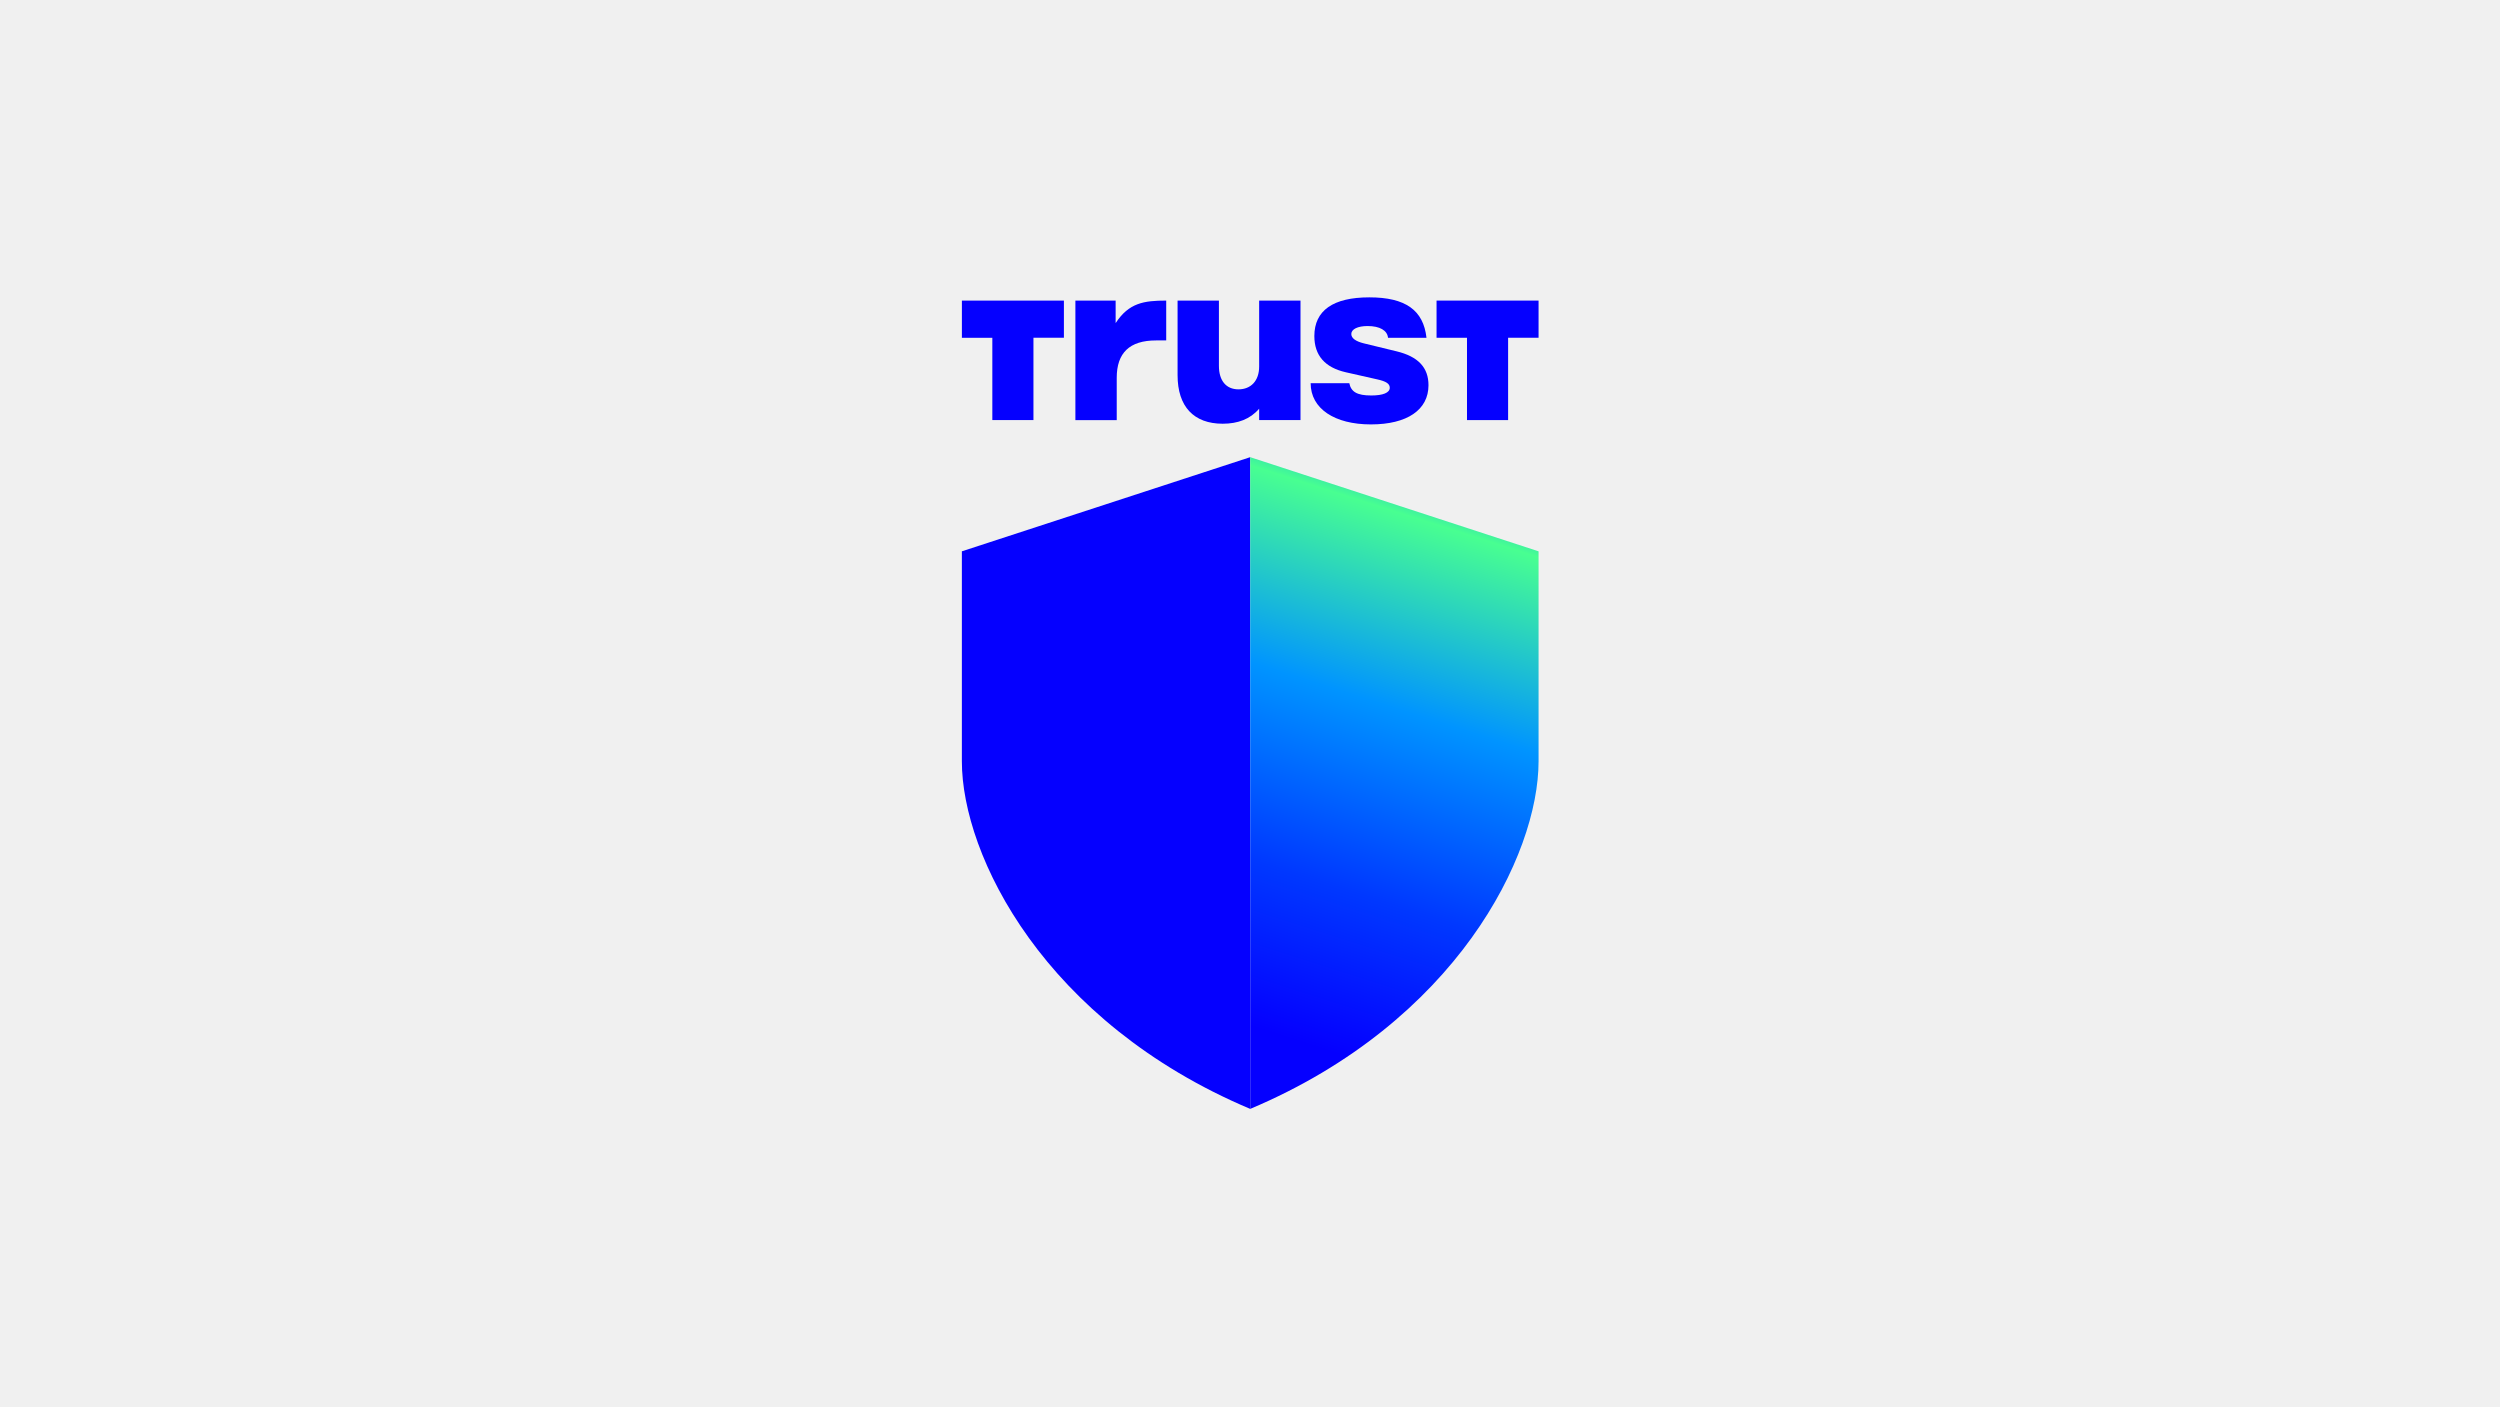
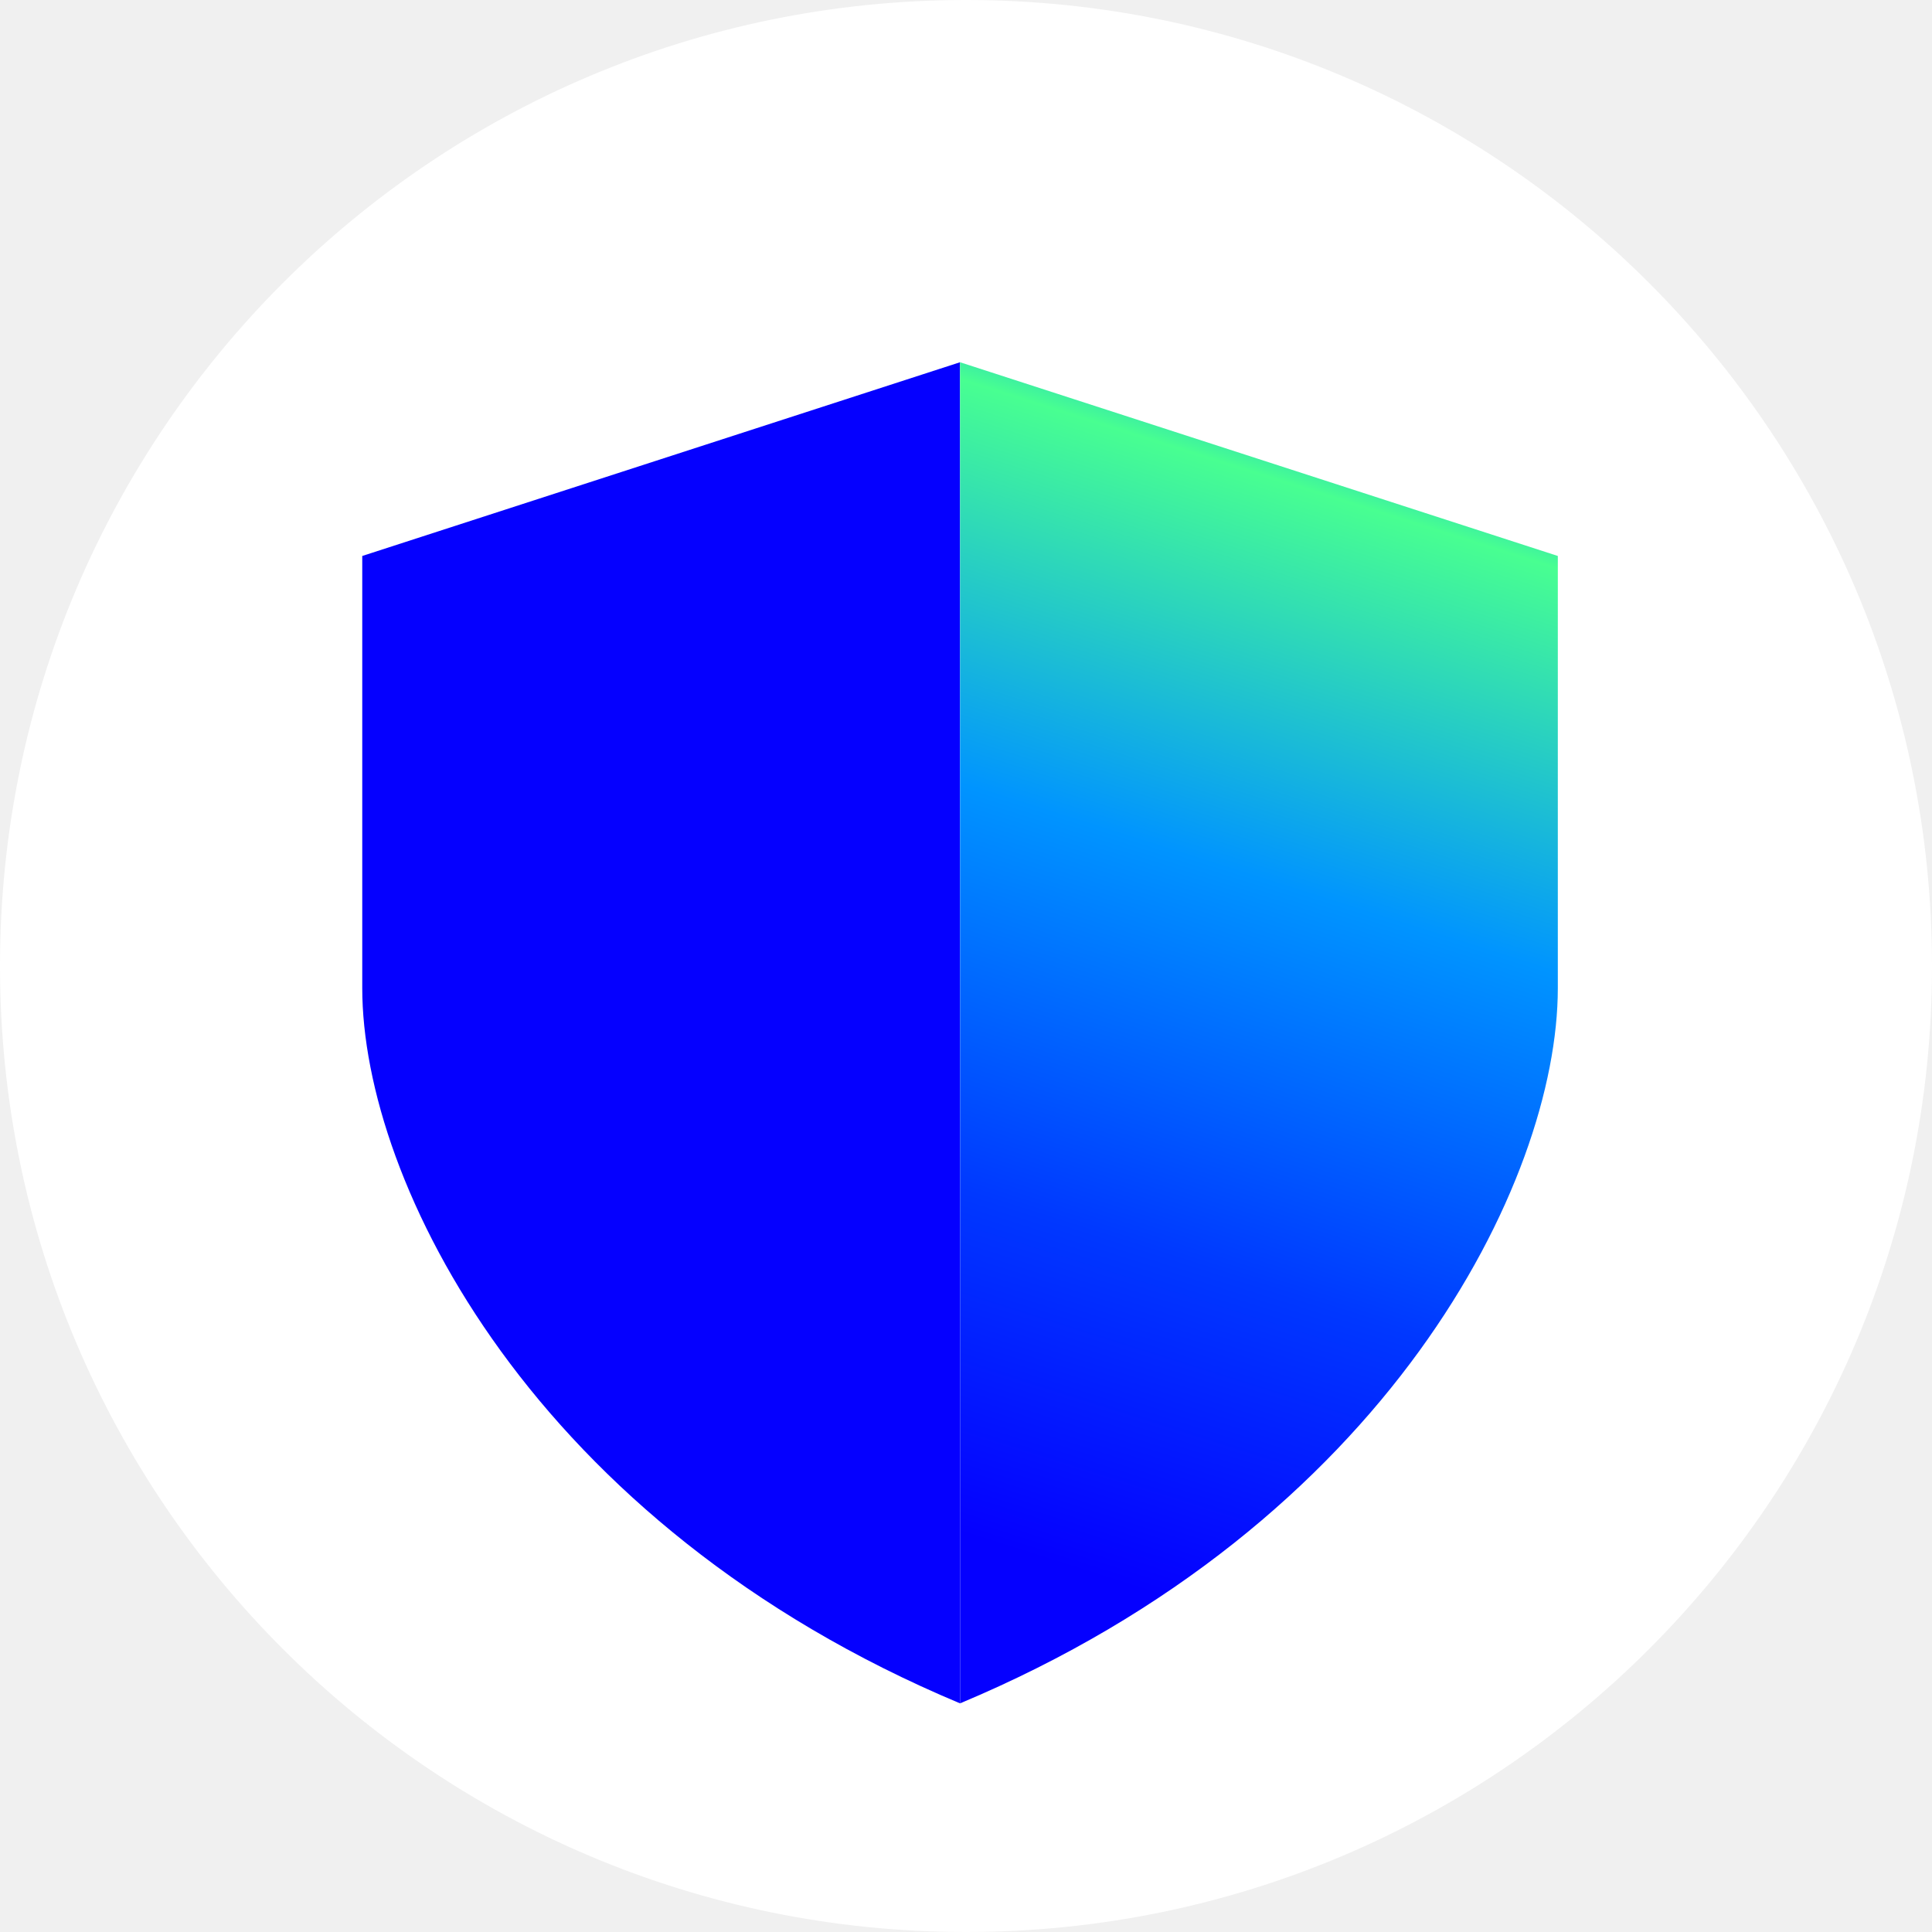
- <svg xmlns="http://www.w3.org/2000/svg" id="Layer_1" viewBox="0 0 1920 1080">
+ <svg xmlns="http://www.w3.org/2000/svg" width="28" height="28" viewBox="0 0 52 52" fill="none">
+   <rect width="52" height="52" rx="26" fill="white" />
+   <path d="M9.75 14.964L25.839 9.75V45.846C14.347 41.033 9.75 31.808 9.75 26.595V14.964Z" fill="#0500FF" />
+   <path d="M41.929 14.964L25.84 9.75V45.846C37.333 41.033 41.929 31.808 41.929 26.595V14.964Z" fill="url(#paint0_linear_81034_11458)" />
  <defs>
-     <style>.cls-1{fill:url(#linear-gradient);}.cls-2{fill:#0500ff;}</style>
-     <linearGradient id="linear-gradient" x1="1123.26" y1="1865.78" x2="954.61" y2="1337.5" gradientTransform="translate(0 2182) scale(1 -1)" gradientUnits="userSpaceOnUse">
-       <stop offset=".02" stop-color="blue" />
-       <stop offset=".08" stop-color="#0094ff" />
-       <stop offset=".16" stop-color="#48ff91" />
-       <stop offset=".42" stop-color="#0094ff" />
-       <stop offset=".68" stop-color="#0038ff" />
-       <stop offset=".9" stop-color="#0500ff" />
+     <linearGradient id="paint0_linear_81034_11458" x1="37.656" y1="7.222" x2="25.567" y2="45.373" gradientUnits="userSpaceOnUse">
+       <stop offset="0.02" stop-color="#0000FF" />
+       <stop offset="0.08" stop-color="#0094FF" />
+       <stop offset="0.16" stop-color="#48FF91" />
+       <stop offset="0.42" stop-color="#0094FF" />
+       <stop offset="0.68" stop-color="#0038FF" />
+       <stop offset="0.9" stop-color="#0500FF" />
    </linearGradient>
  </defs>
-   <path class="cls-2" d="m738.71,423.41l221.45-72.3v500.52c-158.18-66.74-221.45-194.65-221.45-266.94v-161.28Z" />
-   <path class="cls-1" d="m1181.62,423.41l-221.45-72.3v500.52c158.18-66.74,221.45-194.65,221.45-266.94v-161.28Z" />
-   <path class="cls-2" d="m825.91,230.85h30.9v17.31c10.13-15.56,21.78-17.31,38.84-17.31v30.6h-7.77c-20.44,0-30.23,9.62-30.23,28.67v32.52h-31.75v-91.79Z" />
-   <path class="cls-2" d="m998.78,322.63h-31.75v-8.75c-6.93,8.05-16.38,11.54-28.03,11.54-22.12,0-34.62-13.11-34.62-37.24v-57.34h31.75v50.18c0,11.36,5.57,18,15.02,18s15.88-6.47,15.88-17.48v-50.7h31.75v91.79Z" />
-   <path class="cls-2" d="m1006.54,294.3h29.73c1.36,6.64,5.91,9.43,16.88,9.43,8.95,0,14.19-2.09,14.19-5.94,0-2.98-2.54-4.9-9.79-6.47l-23.98-5.42c-16.04-3.66-24.15-12.93-24.15-27.8,0-19.59,14.35-29.73,42.21-29.73s41.54,9.88,43.91,31.04h-29.55c-.5-5.59-6.25-9.01-15.7-9.01-7.59,0-12.49,2.44-12.49,6.12,0,3.14,3.2,5.59,9.63,7.18l25.16,6.12c16.54,4.01,24.49,12.41,24.49,26.05,0,18.89-16.38,30.08-44.23,30.08s-46.27-12.06-46.27-31.65h-.03Z" />
-   <path class="cls-2" d="m1181.62,259.4v-28.55h-78.35v28.56h23.38v63.22h31.58v-63.24h23.39Z" />
-   <path class="cls-2" d="m817.08,259.4v-28.55h-78.35v28.56h23.38v63.22h31.58v-63.24h23.38Z" />
</svg>
